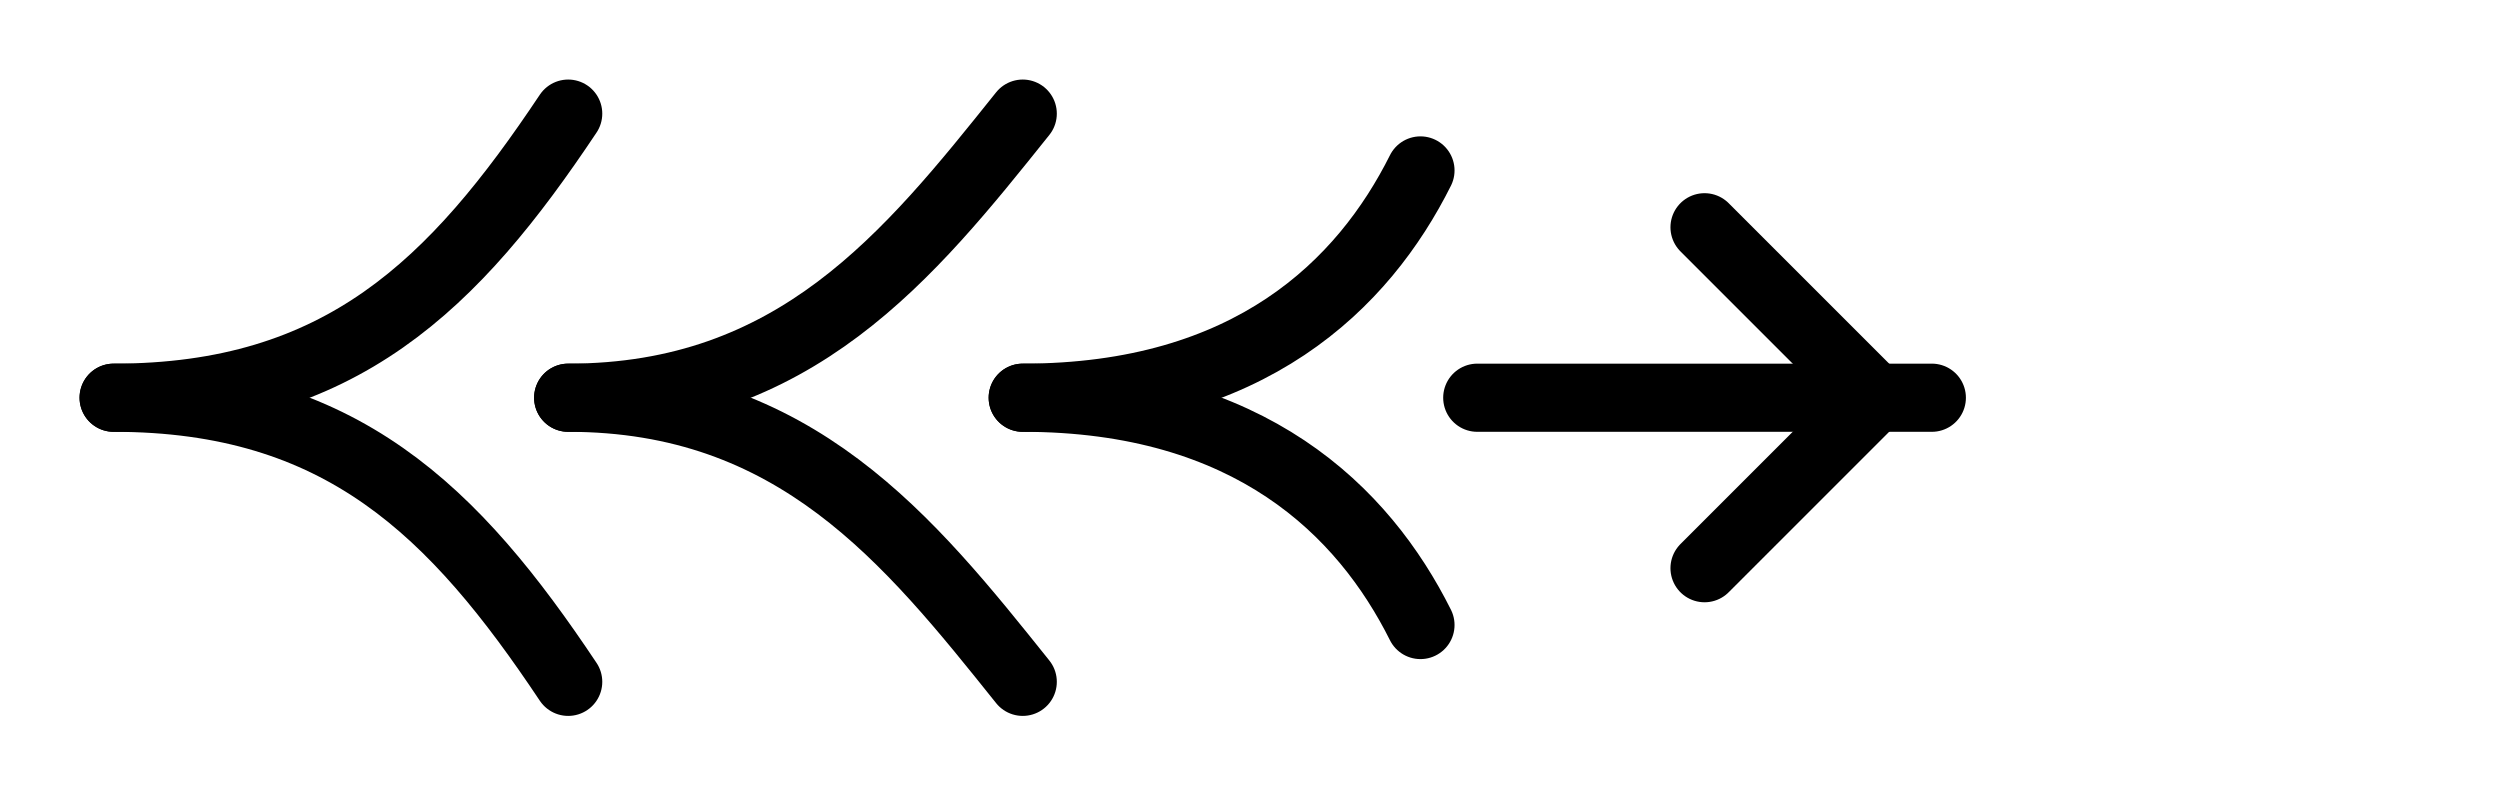
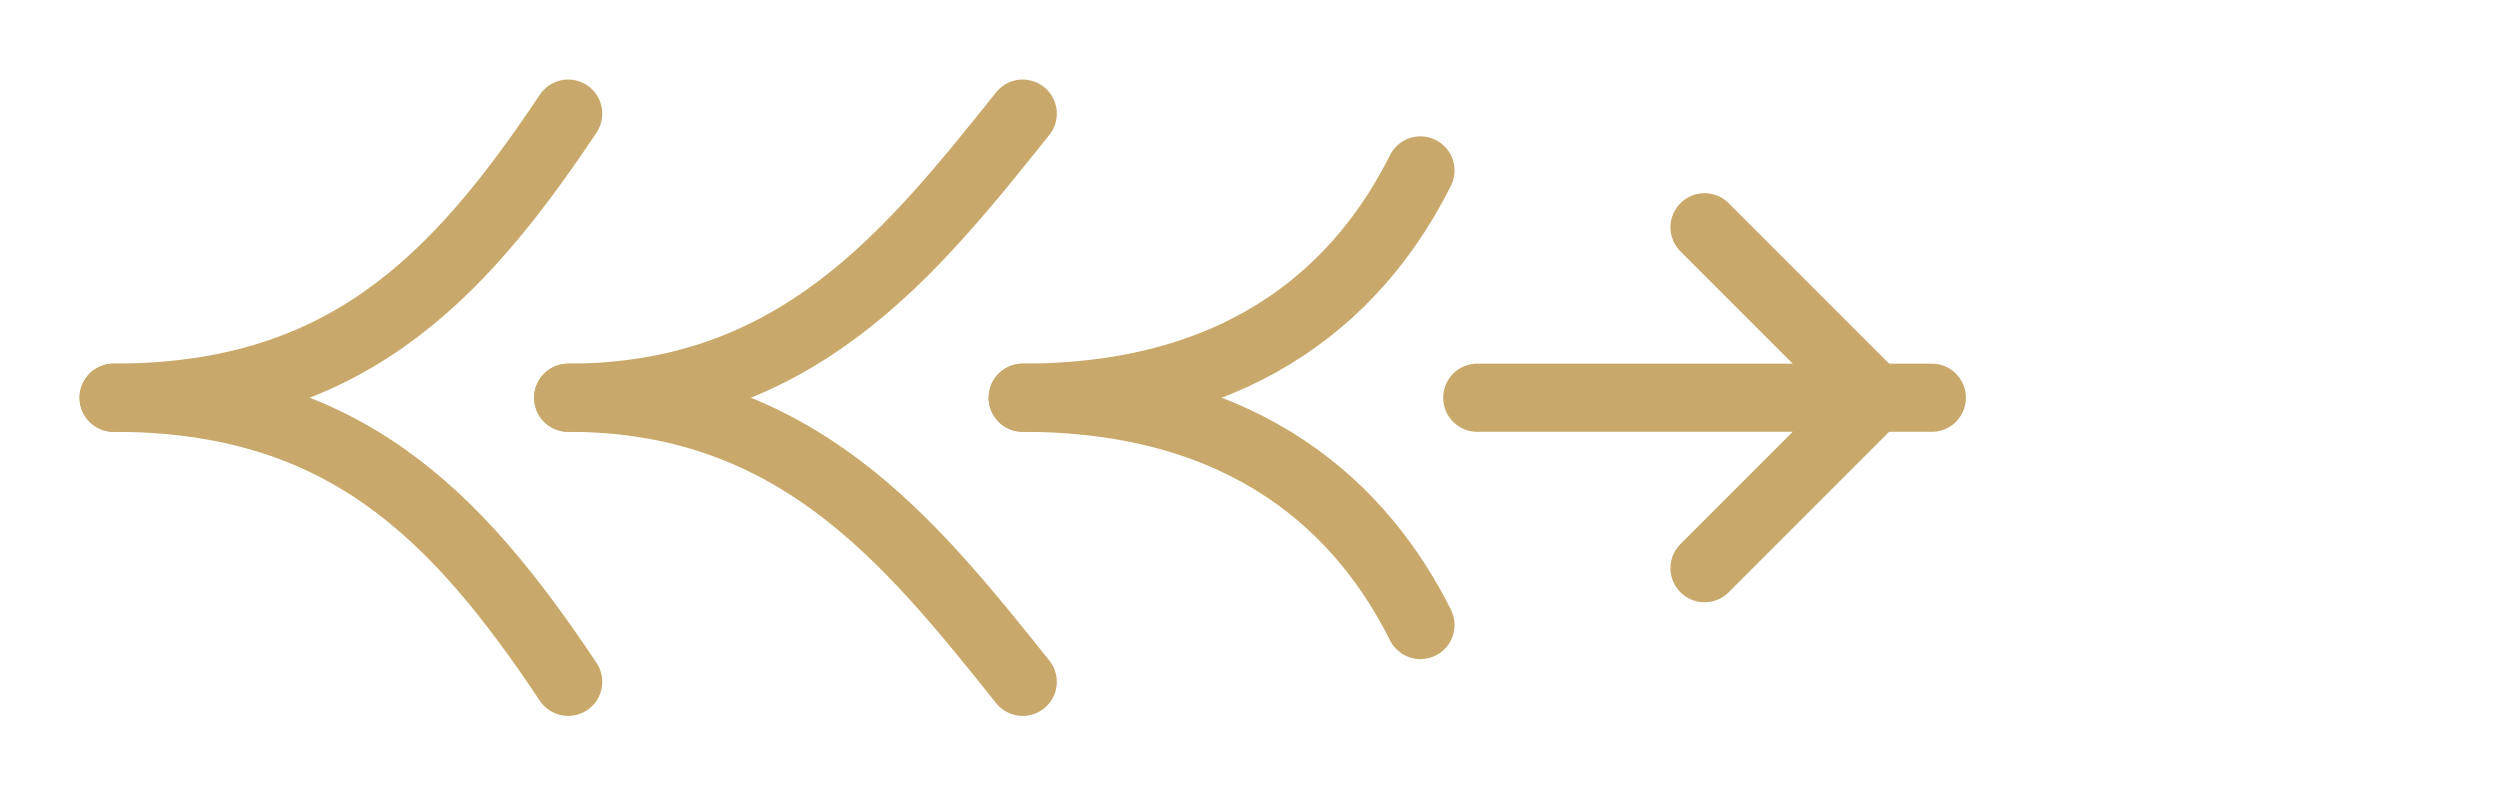
<svg xmlns="http://www.w3.org/2000/svg" viewBox="0 0 44 14" fill="none" aria-hidden="true">
-   <g id="reliquary-divider-flourish" stroke="currentColor" stroke-width="1.2" stroke-linecap="round" stroke-linejoin="round">
+   <g id="reliquary-divider-flourish" stroke="#c8a96b" stroke-width="1.2" stroke-linecap="round" stroke-linejoin="round">
    <path d="M2 7c4 0 6-2 8-5" />
    <path d="M2 7c4 0 6 2 8 5" />
    <path d="M10 7c4 0 6-2.5 8-5" />
    <path d="M10 7c4 0 6 2.5 8 5" />
    <path d="M18 7c4 0 6-2 7-4" />
    <path d="M18 7c4 0 6 2 7 4" />
    <path d="M30 4l3 3-3 3" />
    <path d="M26 7h8" />
  </g>
</svg>
